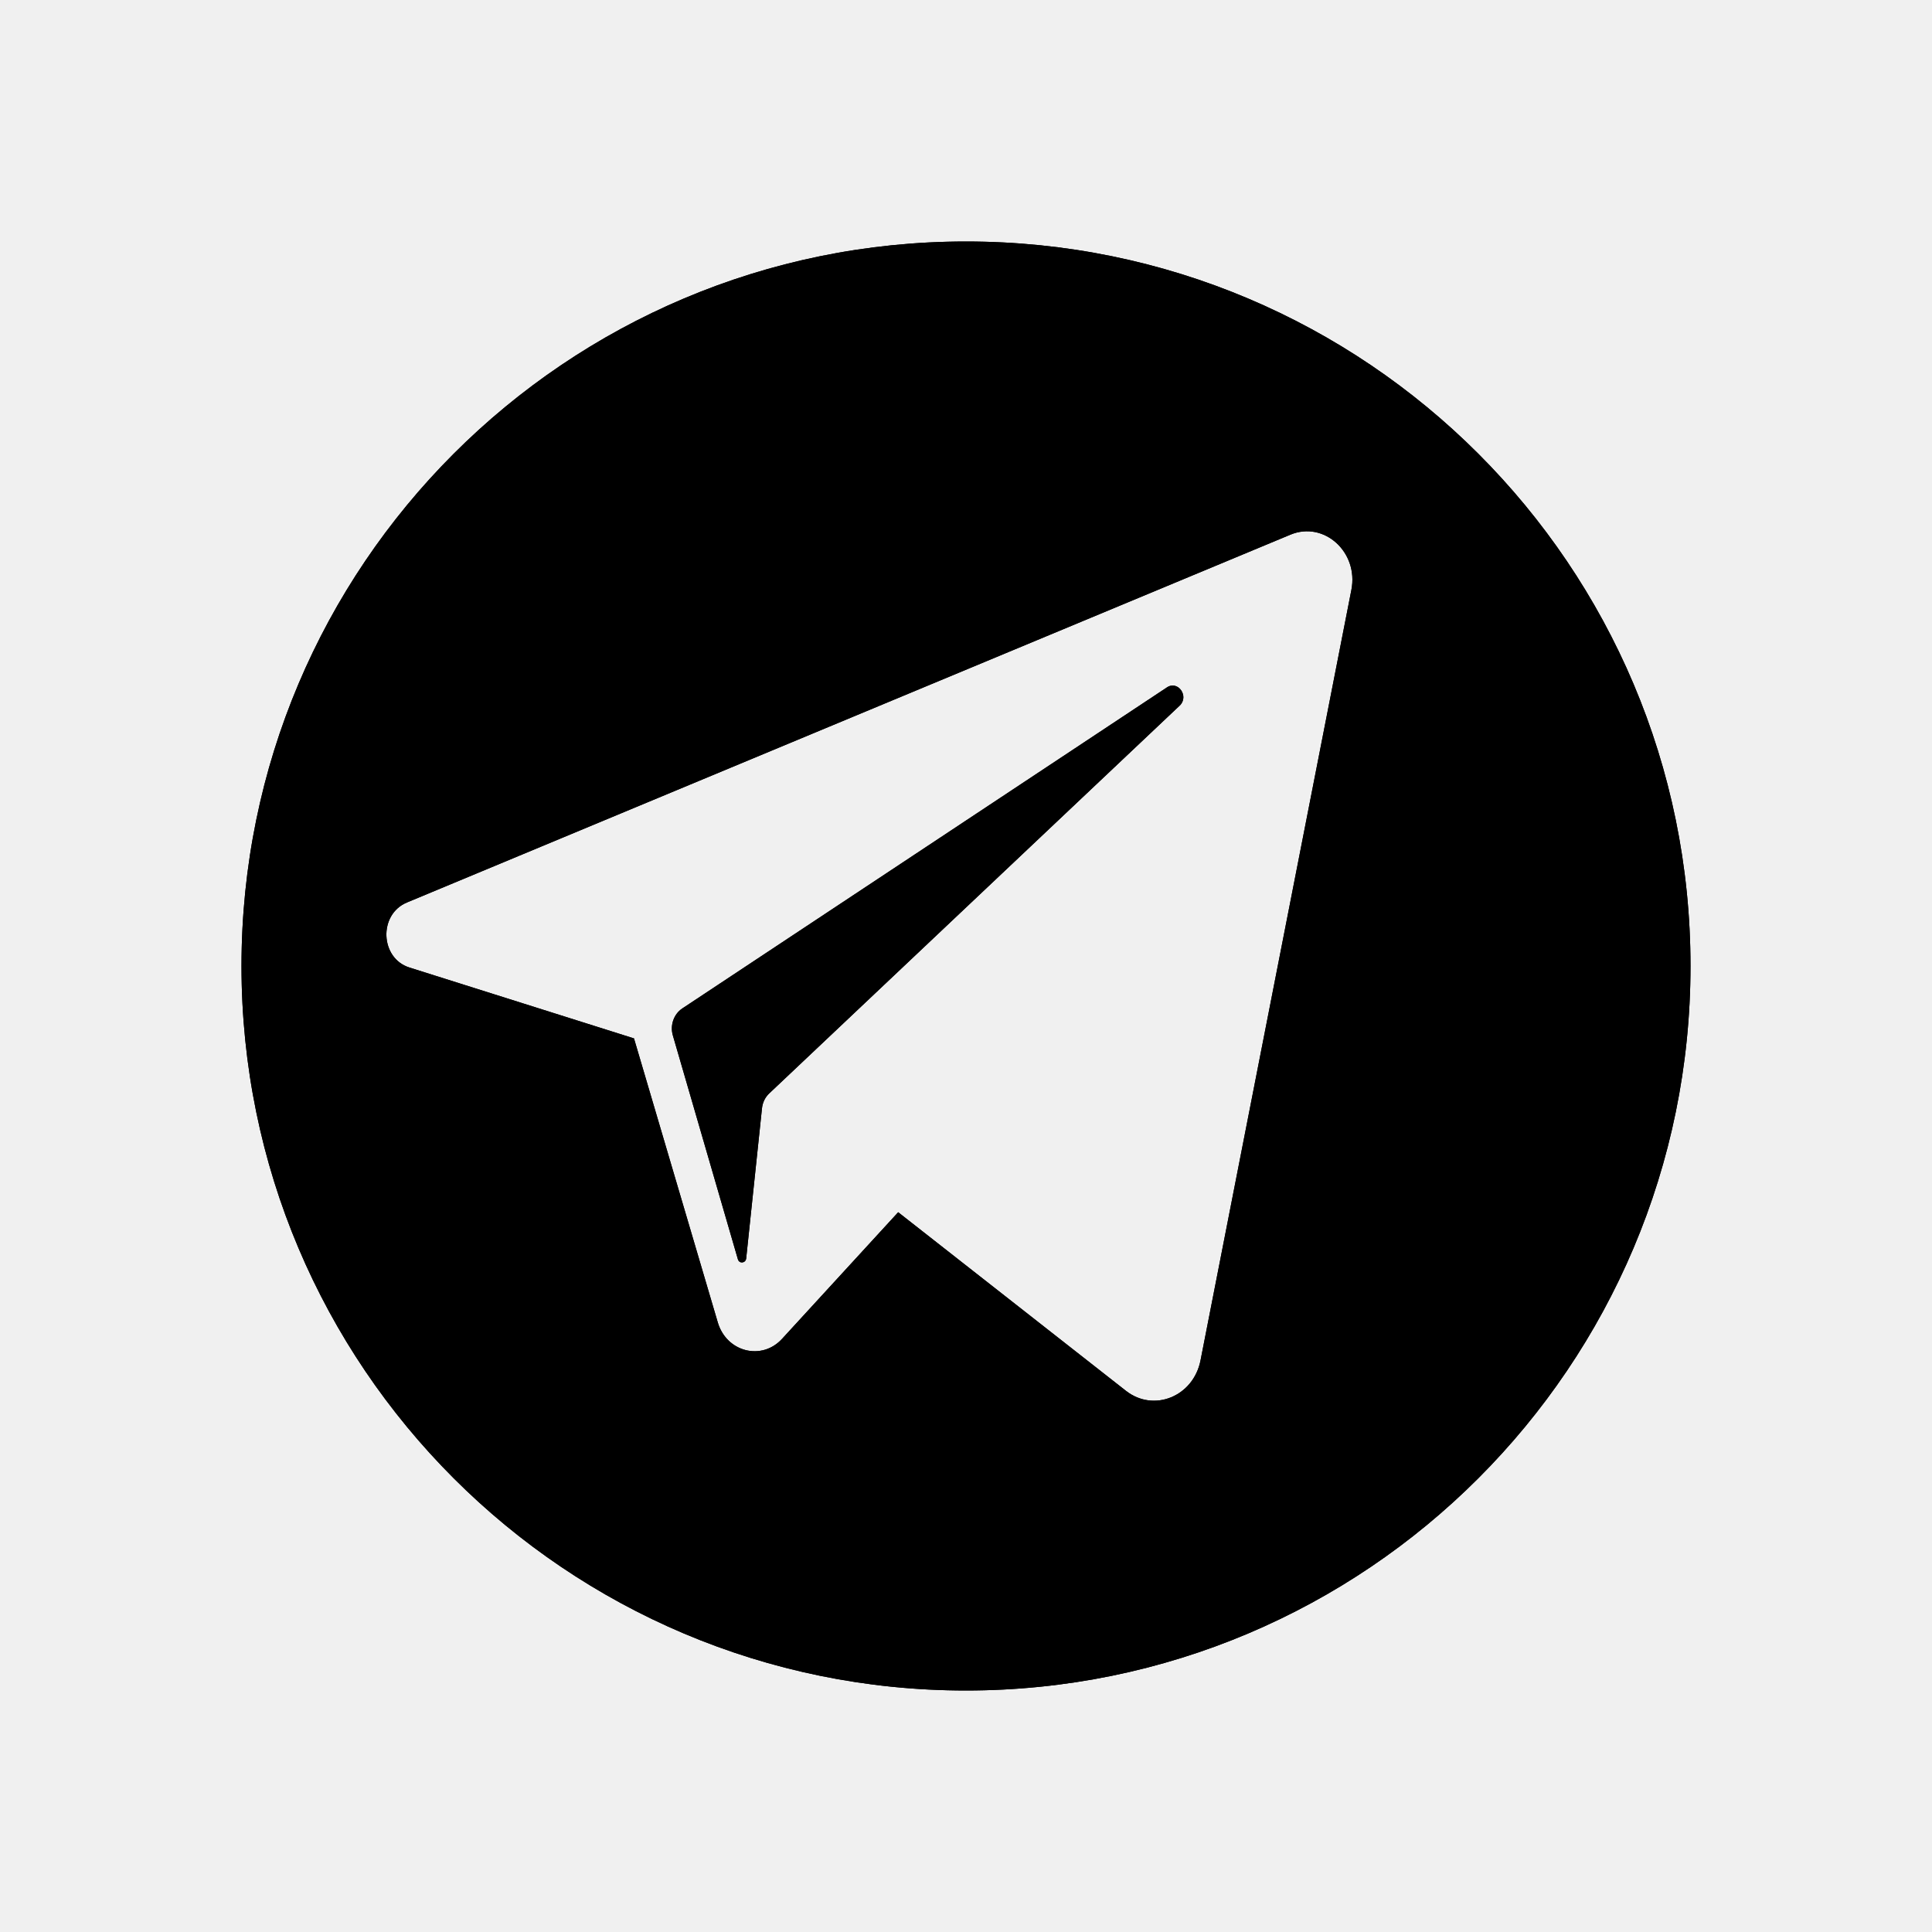
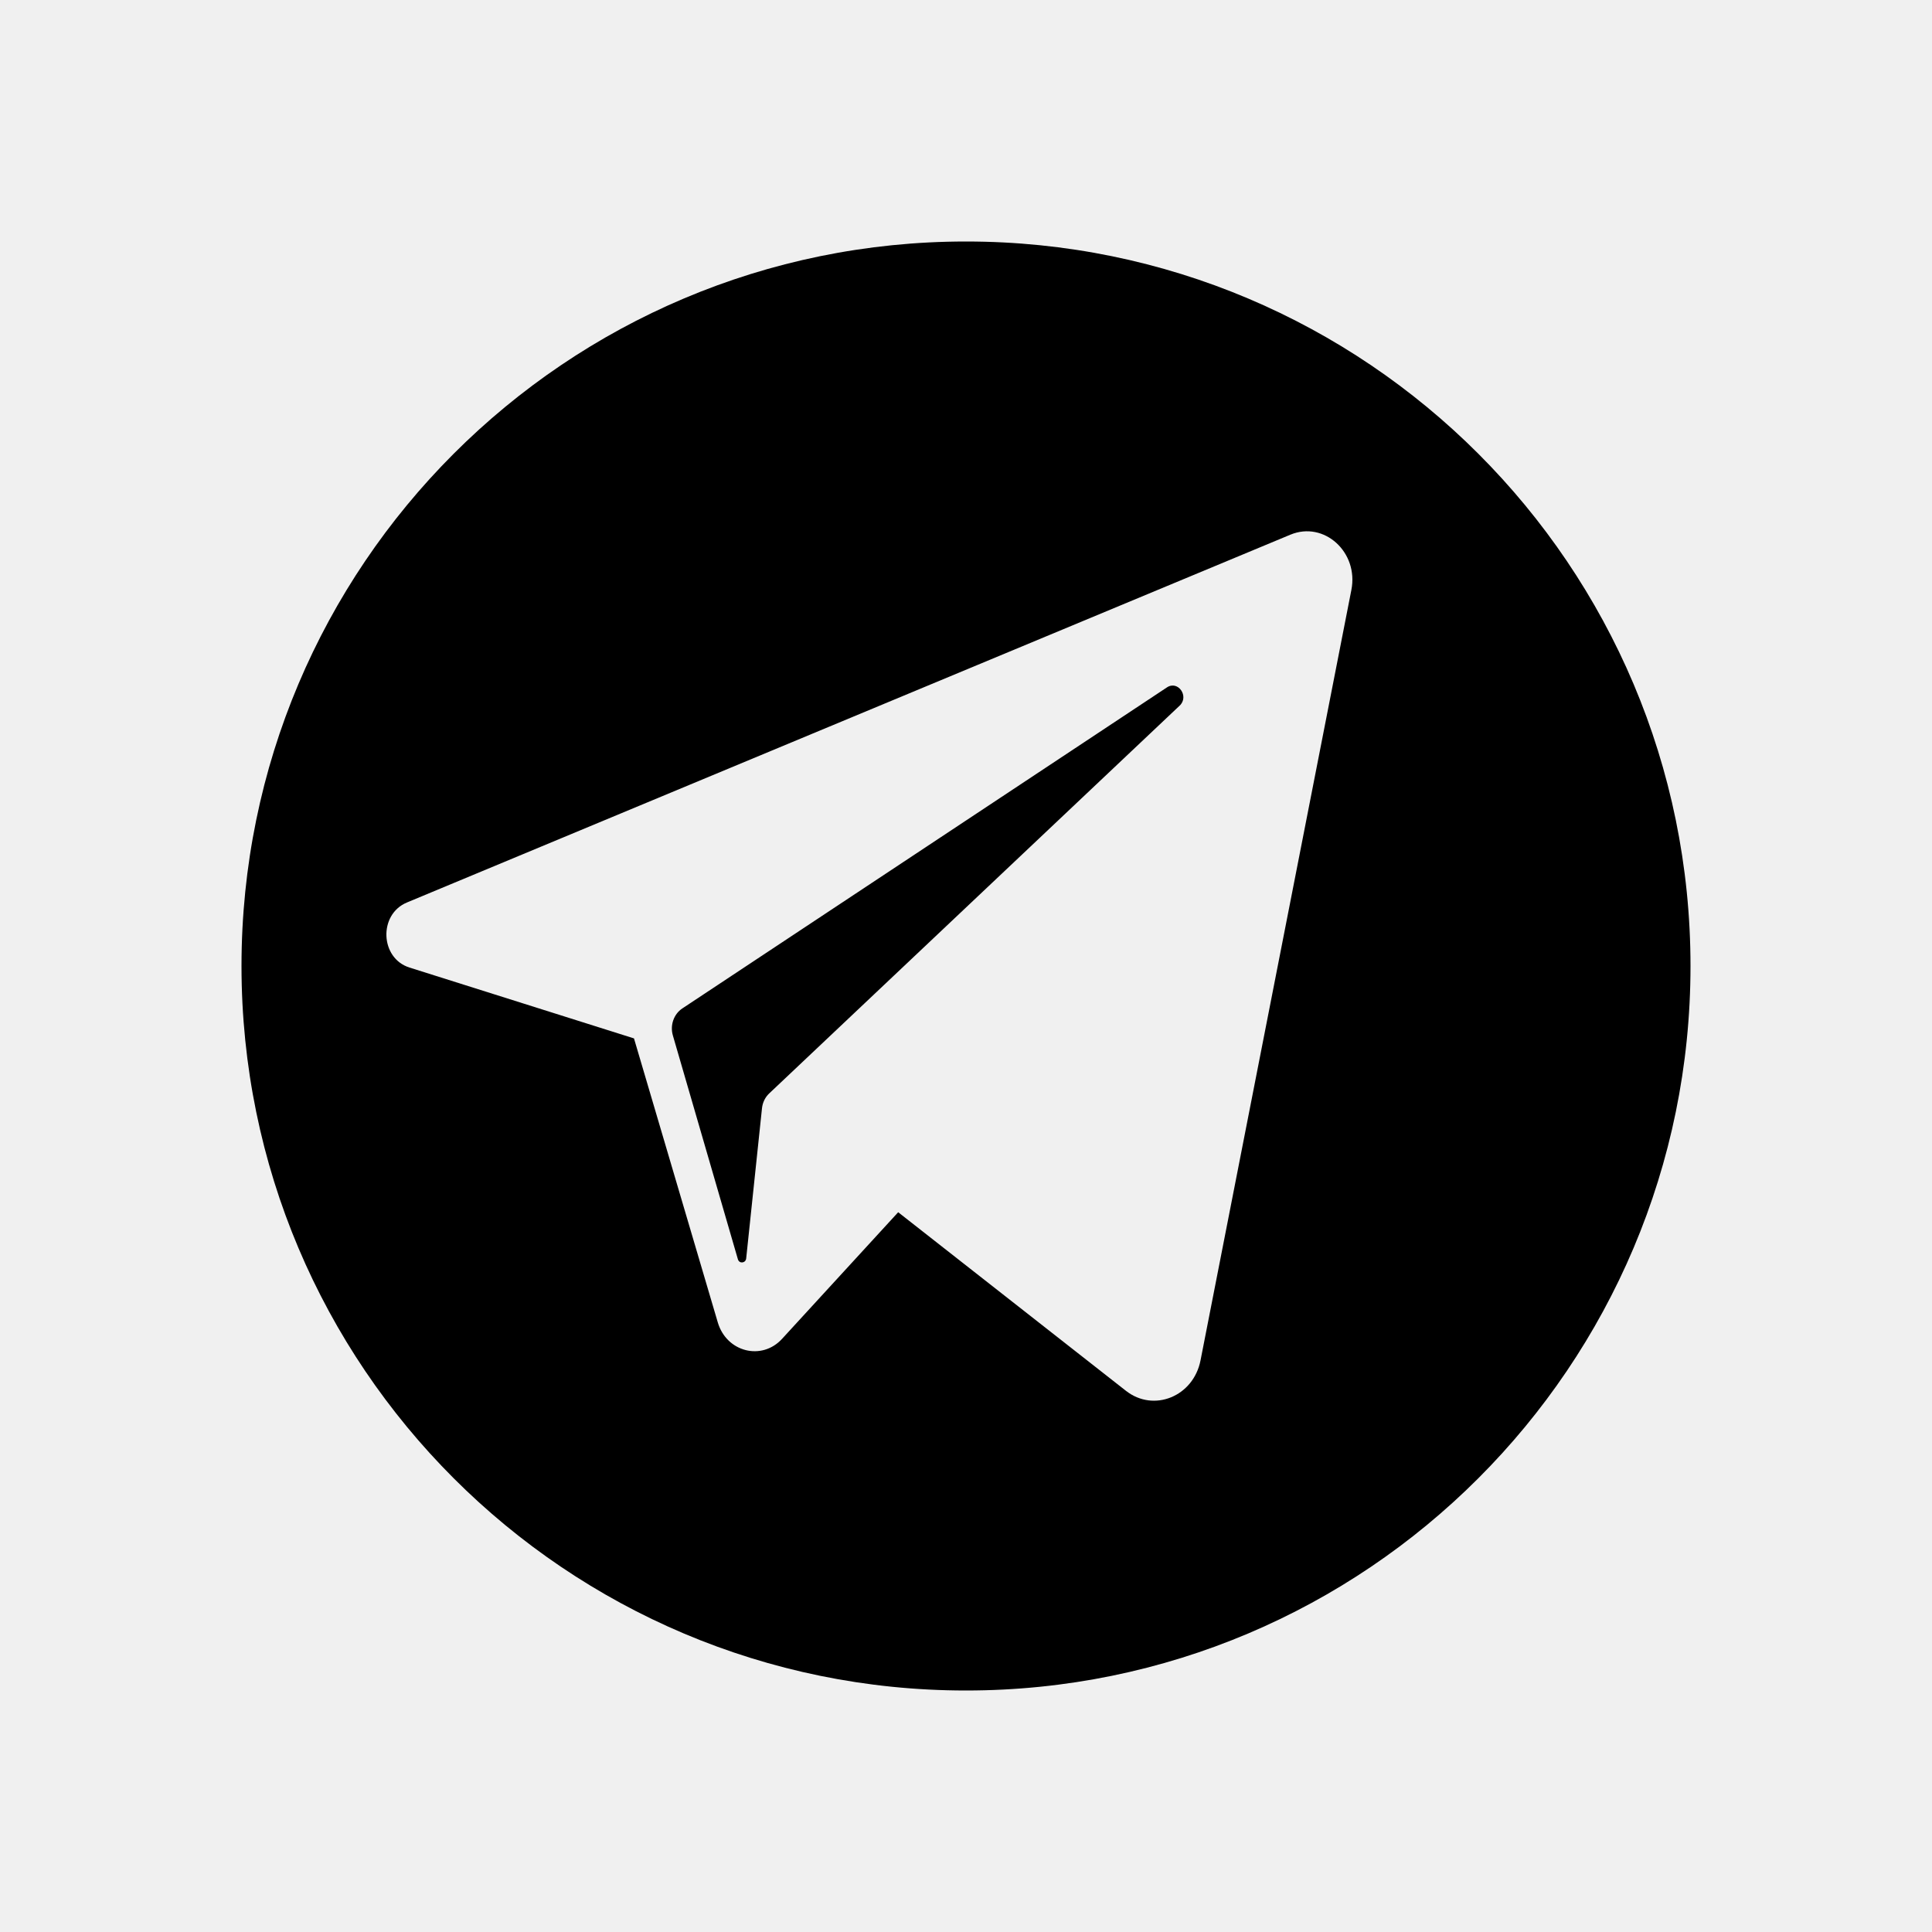
<svg xmlns="http://www.w3.org/2000/svg" width="40" height="40" viewBox="0 0 40 40" fill="none">
  <mask id="path-1-inside-1_673_22244" fill="white">
    <path fill-rule="evenodd" clip-rule="evenodd" d="M20 35C28.284 35 35 28.284 35 20C35 11.716 28.284 5 20 5C11.716 5 5 11.716 5 20C5 28.284 11.716 35 20 35ZM8.425 18.685L26.716 11.07C27.413 10.78 28.132 11.431 27.979 12.213L24.856 28.163C24.71 28.912 23.888 29.248 23.311 28.795L18.596 25.098L16.192 27.719C15.771 28.179 15.042 27.993 14.861 27.379L13.126 21.499L8.478 20.032C7.868 19.84 7.832 18.932 8.425 18.685ZM15.927 22.637L24.423 14.61C24.627 14.418 24.39 14.079 24.16 14.232L14.126 20.879C13.95 20.996 13.869 21.226 13.931 21.438L15.277 26.071C15.305 26.169 15.438 26.155 15.449 26.054L15.776 22.947C15.788 22.827 15.842 22.716 15.927 22.637Z" />
  </mask>
  <path fill-rule="evenodd" clip-rule="evenodd" d="M20 35C28.284 35 35 28.284 35 20C35 11.716 28.284 5 20 5C11.716 5 5 11.716 5 20C5 28.284 11.716 35 20 35ZM8.425 18.685L26.716 11.07C27.413 10.78 28.132 11.431 27.979 12.213L24.856 28.163C24.71 28.912 23.888 29.248 23.311 28.795L18.596 25.098L16.192 27.719C15.771 28.179 15.042 27.993 14.861 27.379L13.126 21.499L8.478 20.032C7.868 19.84 7.832 18.932 8.425 18.685ZM15.927 22.637L24.423 14.61C24.627 14.418 24.39 14.079 24.16 14.232L14.126 20.879C13.95 20.996 13.869 21.226 13.931 21.438L15.277 26.071C15.305 26.169 15.438 26.155 15.449 26.054L15.776 22.947C15.788 22.827 15.842 22.716 15.927 22.637Z" fill="black" />
-   <path d="M26.716 11.07L27.101 11.993L27.101 11.993L26.716 11.07ZM8.425 18.685L8.041 17.762L8.041 17.762L8.425 18.685ZM27.979 12.213L28.961 12.405L28.961 12.405L27.979 12.213ZM24.856 28.163L25.838 28.355L25.838 28.355L24.856 28.163ZM23.311 28.795L22.694 29.582L22.694 29.582L23.311 28.795ZM18.596 25.098L19.213 24.311L18.484 23.74L17.859 24.422L18.596 25.098ZM16.192 27.719L16.93 28.395L16.93 28.395L16.192 27.719ZM14.861 27.379L15.82 27.096L15.82 27.096L14.861 27.379ZM13.126 21.499L14.085 21.216L13.935 20.705L13.427 20.545L13.126 21.499ZM8.478 20.032L8.779 19.079L8.779 19.079L8.478 20.032ZM24.423 14.61L25.11 15.337L25.11 15.337L24.423 14.61ZM15.927 22.637L16.613 23.364L16.614 23.363L15.927 22.637ZM24.16 14.232L23.607 13.398L23.607 13.398L24.16 14.232ZM14.126 20.879L14.679 21.713L14.679 21.713L14.126 20.879ZM13.931 21.438L12.97 21.717L12.971 21.717L13.931 21.438ZM15.277 26.071L16.238 25.794L16.237 25.792L15.277 26.071ZM15.449 26.054L16.443 26.16L16.443 26.158L15.449 26.054ZM15.776 22.947L16.77 23.052L16.77 23.052L15.776 22.947ZM34 20C34 27.732 27.732 34 20 34V36C28.837 36 36 28.837 36 20H34ZM20 6C27.732 6 34 12.268 34 20H36C36 11.163 28.837 4 20 4V6ZM6 20C6 12.268 12.268 6 20 6V4C11.163 4 4 11.163 4 20H6ZM20 34C12.268 34 6 27.732 6 20H4C4 28.837 11.163 36 20 36V34ZM26.332 10.147L8.041 17.762L8.809 19.608L27.101 11.993L26.332 10.147ZM28.961 12.405C29.239 10.982 27.896 9.496 26.332 10.147L27.101 11.993C27.098 11.995 27.088 11.998 27.074 11.999C27.061 12.001 27.046 12 27.034 11.997C27.008 11.992 26.997 11.983 26.995 11.981C26.994 11.98 26.996 11.982 26.998 11.987C26.999 11.99 27.002 11.999 26.998 12.021L28.961 12.405ZM25.838 28.355L28.961 12.405L26.998 12.021L23.875 27.971L25.838 28.355ZM22.694 29.582C23.923 30.546 25.563 29.755 25.838 28.355L23.875 27.971C23.87 27.997 23.862 28.005 23.862 28.006C23.86 28.008 23.861 28.006 23.866 28.004C23.872 28.002 23.884 27.998 23.901 28.001C23.91 28.002 23.917 28.004 23.923 28.006C23.929 28.009 23.931 28.011 23.928 28.009L22.694 29.582ZM17.979 25.885L22.694 29.582L23.928 28.009L19.213 24.311L17.979 25.885ZM16.93 28.395L19.333 25.774L17.859 24.422L15.455 27.044L16.93 28.395ZM13.902 27.662C14.286 28.963 15.941 29.473 16.93 28.395L15.455 27.044C15.472 27.025 15.506 27 15.555 26.986C15.601 26.973 15.646 26.973 15.684 26.983C15.767 27.004 15.811 27.064 15.82 27.096L13.902 27.662ZM12.167 21.782L13.902 27.662L15.82 27.096L14.085 21.216L12.167 21.782ZM8.177 20.986L12.826 22.452L13.427 20.545L8.779 19.079L8.177 20.986ZM8.041 17.762C7.289 18.075 6.977 18.799 7.001 19.419C7.026 20.039 7.396 20.74 8.178 20.986L8.779 19.079C8.849 19.101 8.913 19.15 8.953 19.209C8.989 19.26 8.999 19.307 9 19.34C9.001 19.372 8.995 19.418 8.965 19.47C8.931 19.529 8.875 19.581 8.809 19.608L8.041 17.762ZM23.736 13.883L15.24 21.91L16.614 23.363L25.11 15.337L23.736 13.883ZM24.712 15.065C24.544 15.176 24.312 15.228 24.076 15.167C23.863 15.112 23.718 14.984 23.634 14.863C23.467 14.624 23.414 14.188 23.736 13.883L25.11 15.337C25.636 14.84 25.566 14.138 25.275 13.72C25.128 13.509 24.893 13.313 24.577 13.231C24.239 13.143 23.89 13.21 23.607 13.398L24.712 15.065ZM14.679 21.713L24.712 15.065L23.607 13.398L13.574 20.046L14.679 21.713ZM14.891 21.16C14.944 21.343 14.887 21.575 14.679 21.713L13.574 20.046C13.012 20.418 12.794 21.109 12.97 21.717L14.891 21.16ZM16.237 25.792L14.891 21.159L12.971 21.717L14.317 26.35L16.237 25.792ZM14.454 25.947C14.501 25.509 14.856 25.184 15.268 25.142C15.686 25.1 16.111 25.355 16.238 25.794L14.316 26.348C14.471 26.885 14.976 27.182 15.47 27.132C15.959 27.082 16.385 26.701 16.443 26.16L14.454 25.947ZM14.781 22.843L14.454 25.949L16.443 26.158L16.77 23.052L14.781 22.843ZM15.241 21.909C14.976 22.159 14.818 22.494 14.781 22.843L16.77 23.052C16.759 23.161 16.709 23.274 16.613 23.364L15.241 21.909Z" fill="black" mask="url(#path-1-inside-1_673_22244)" />
</svg>
